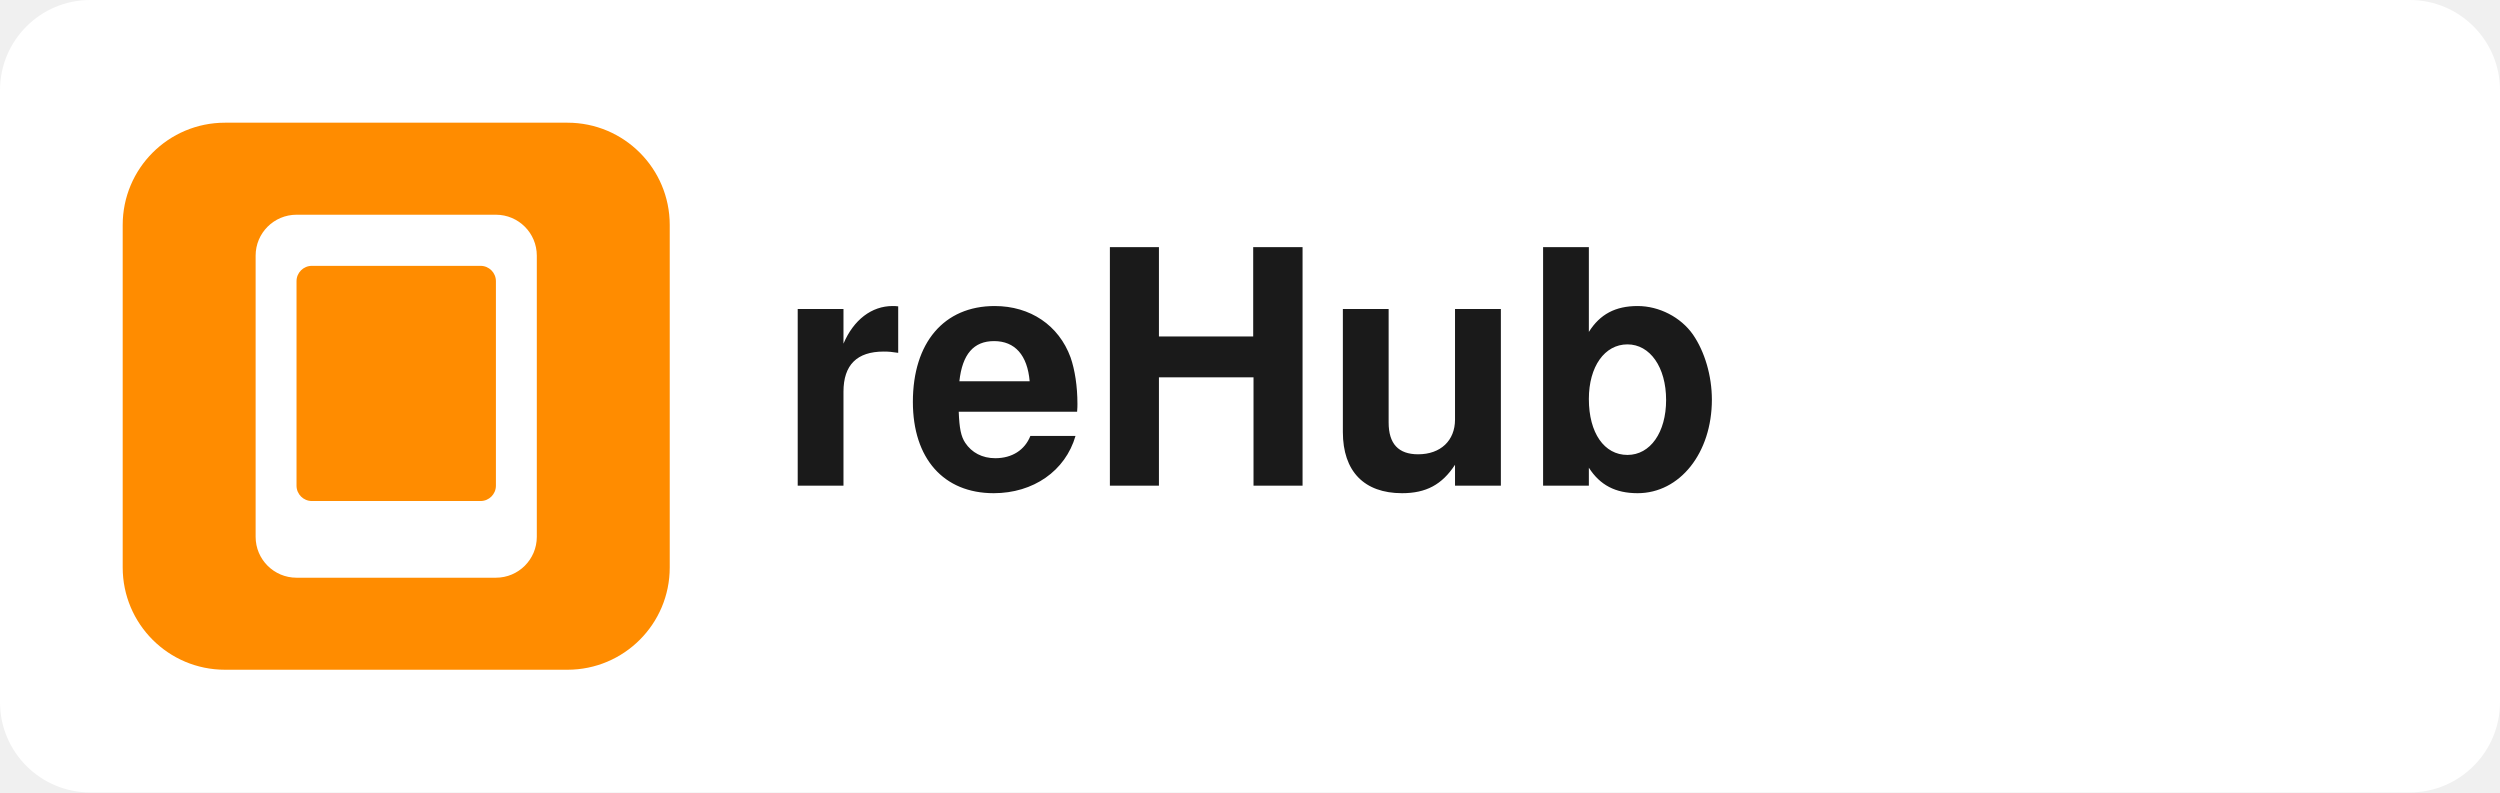
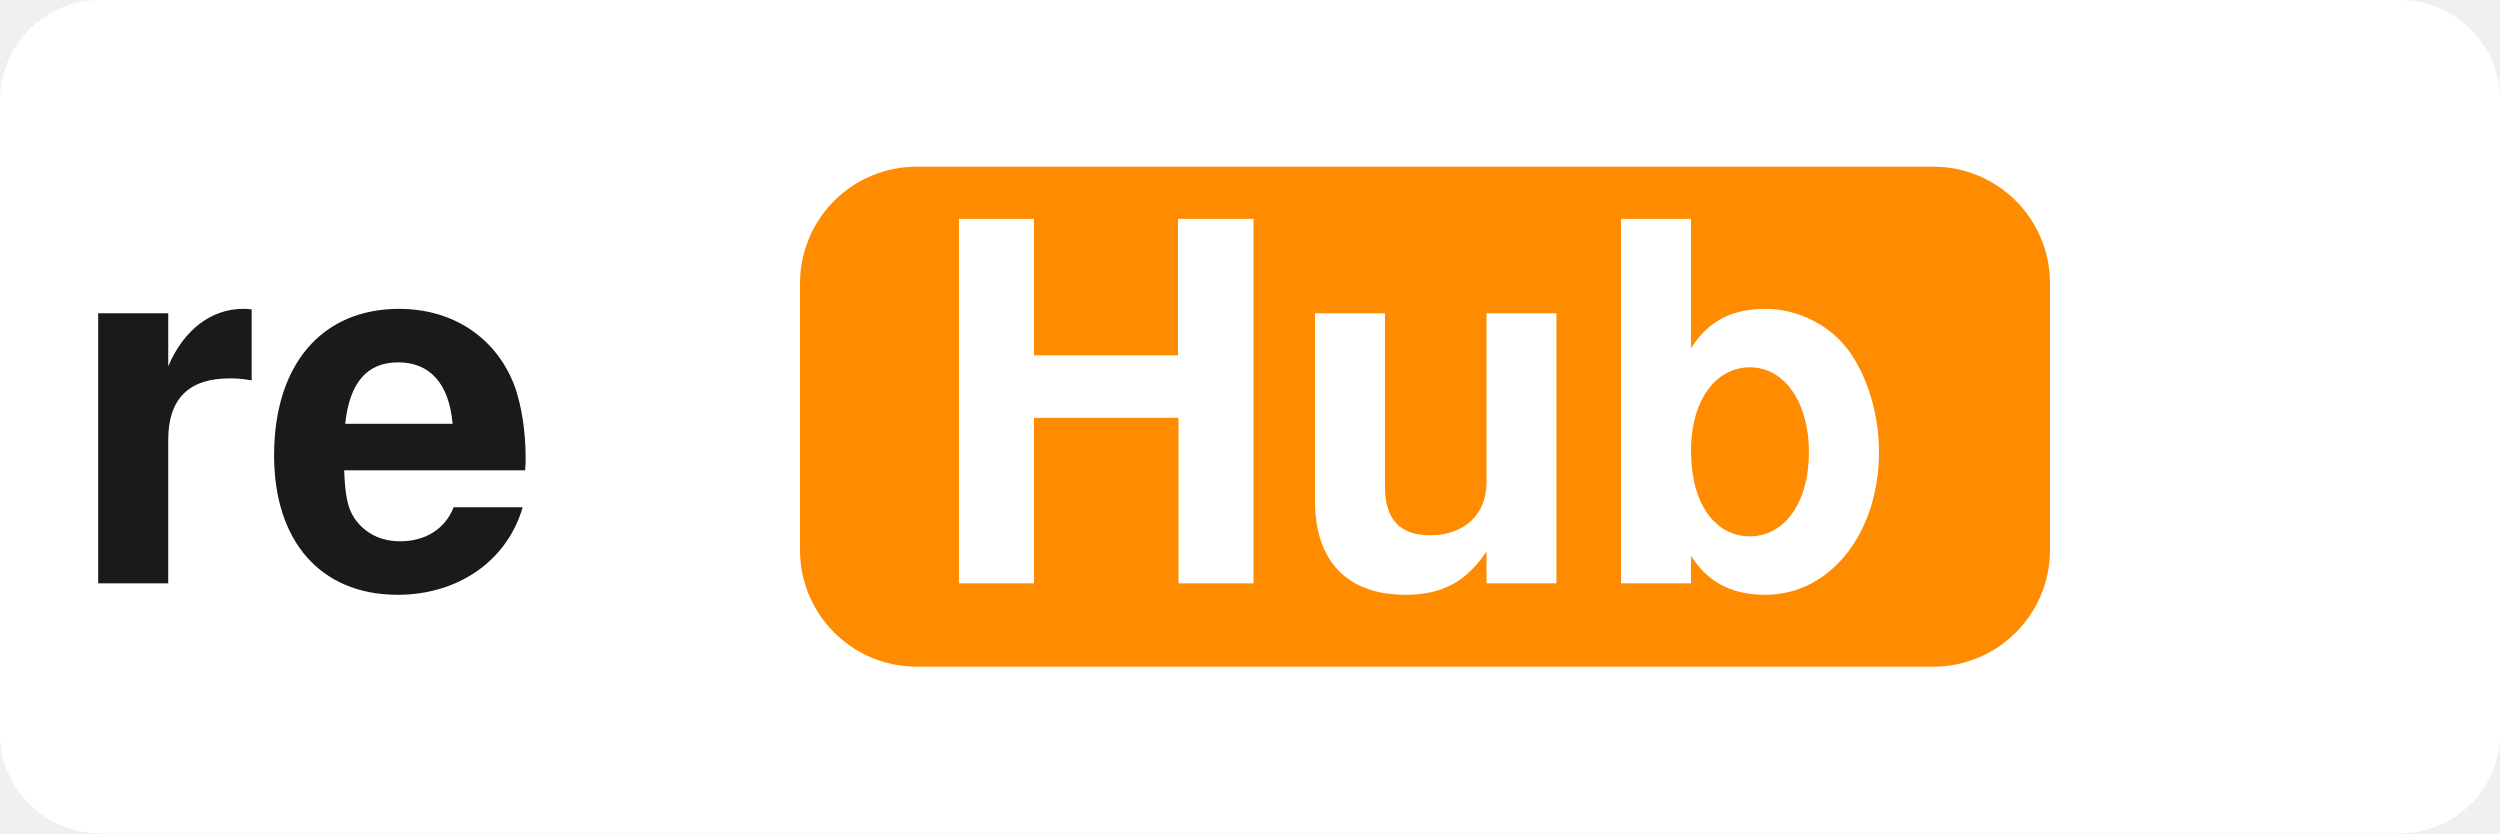
- <svg xmlns="http://www.w3.org/2000/svg" width="489" height="155" viewBox="0 0 489 155" fill="none">
-   <rect width="489" height="155" rx="17.66" fill="white" />
-   <rect x="24" y="24" width="107" height="107" rx="20" fill="#FF8C00" />
-   <rect x="50" y="42" width="55" height="71" rx="8" fill="white" />
-   <rect x="58" y="52" width="39" height="46" rx="3" fill="#FF8C00" />
-   <circle cx="77.5" cy="105" r="3" fill="white" />
-   <text x="152" y="95" font-family="Helvetica, Arial, sans-serif" font-size="64" font-weight="700" fill="#1A1A1A">reHub</text>
+ <svg xmlns="http://www.w3.org/2000/svg" width="300" height="100" viewBox="0 0 300 100" fill="none">
+   <rect width="300" height="100" rx="12" fill="white" />
+   <text x="8" y="70" font-family="Helvetica, Arial, sans-serif" font-size="60" font-weight="700" fill="#1A1A1A">re</text>
+   <rect x="96" y="20" width="150" height="60" rx="14" fill="#FF8C00" />
+   <text x="111" y="70" font-family="Helvetica, Arial, sans-serif" font-size="60" font-weight="700" fill="white">Hub</text>
</svg>
